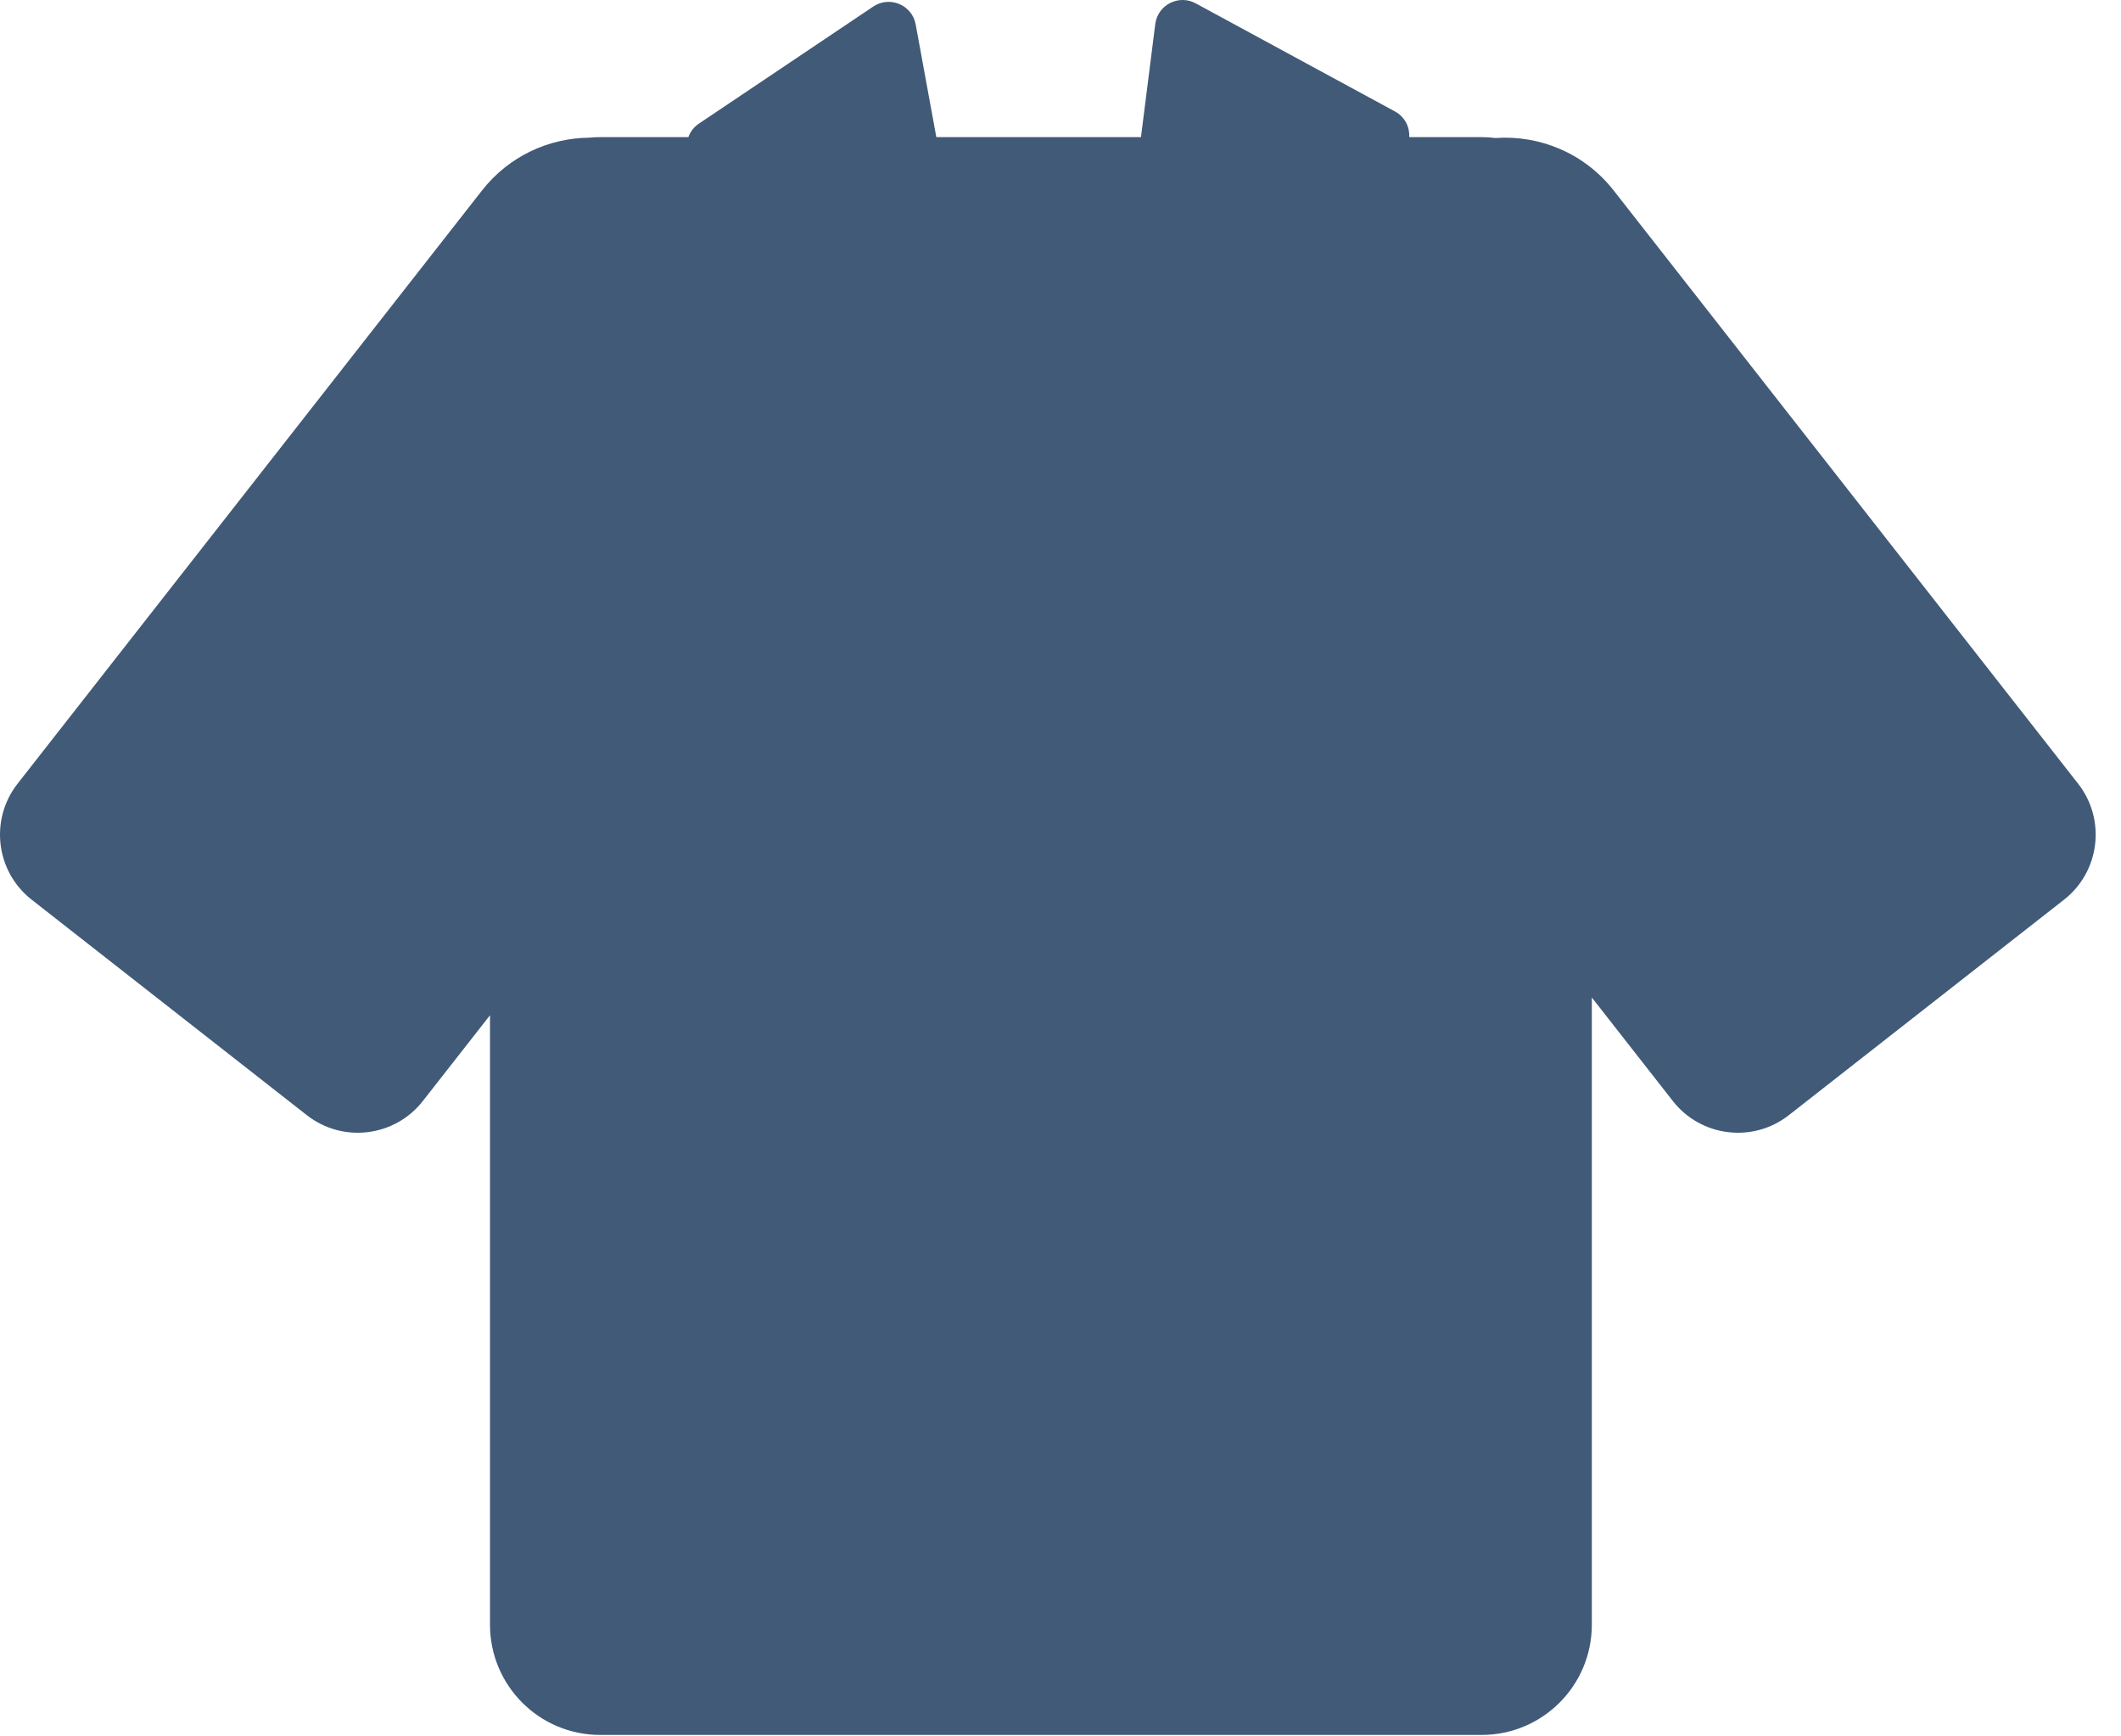
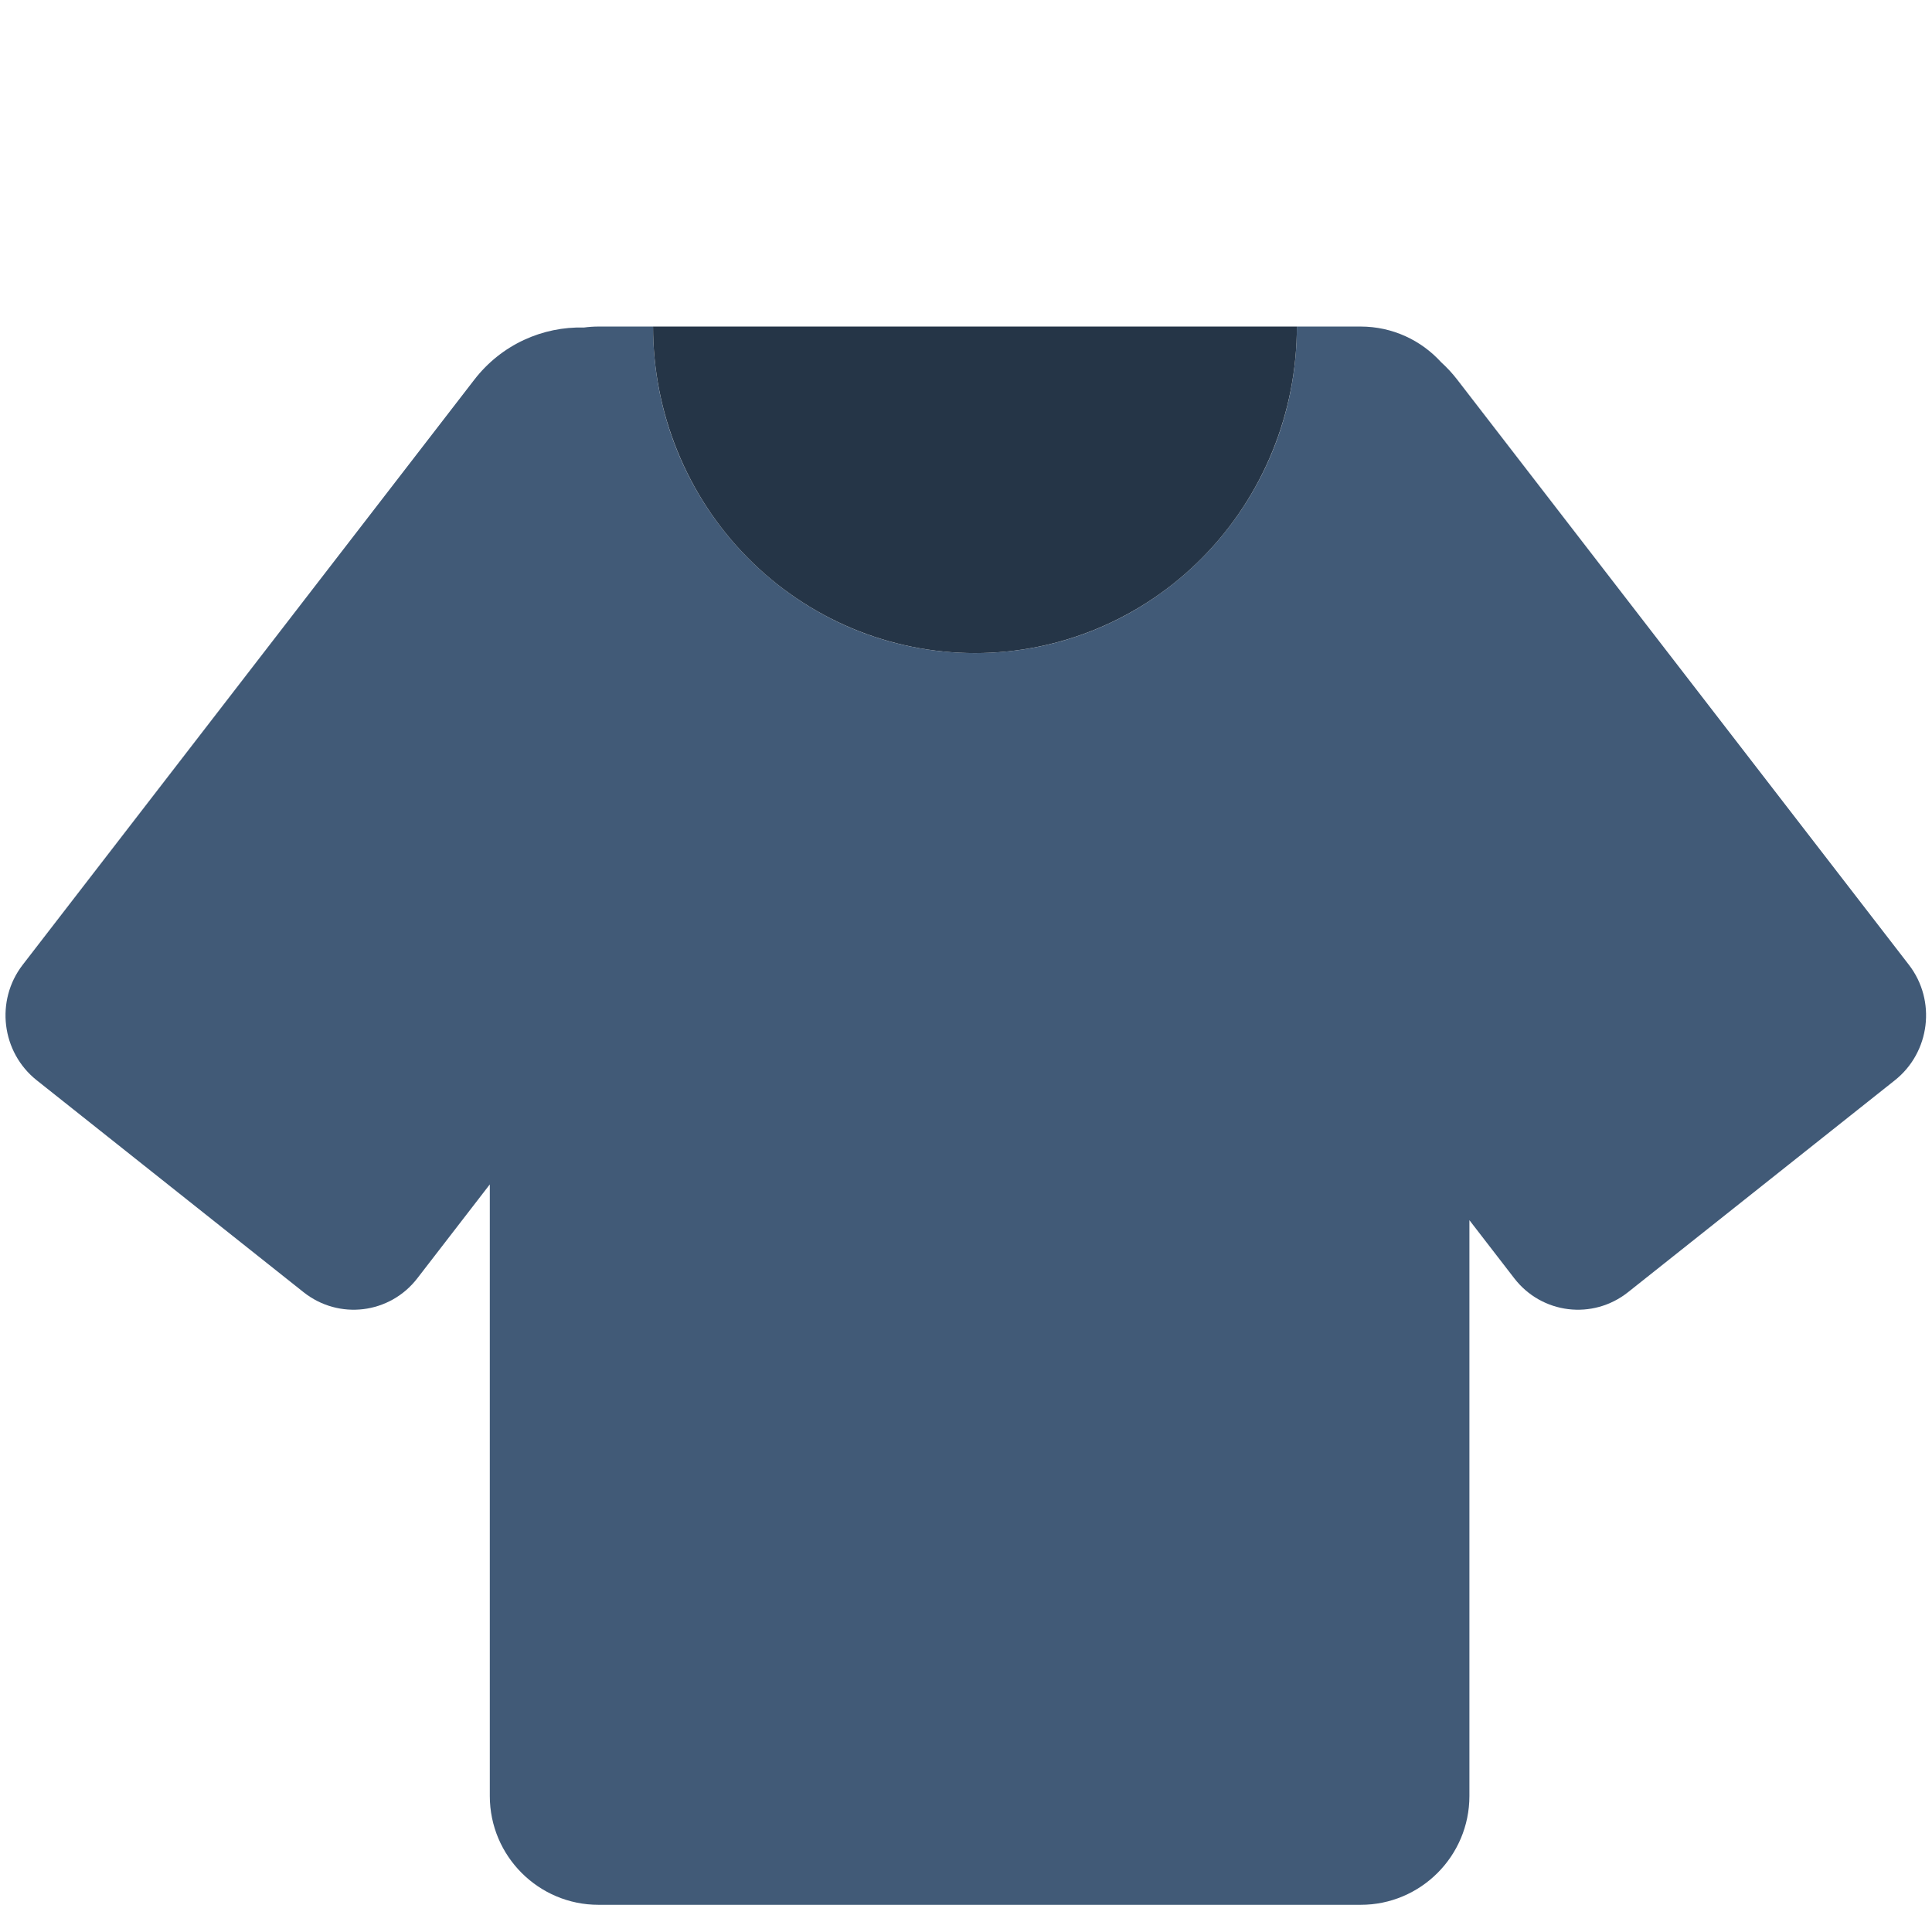
- <svg xmlns="http://www.w3.org/2000/svg" width="77" height="63" viewBox="0 0 77 63" fill="none">
-   <path fill-rule="evenodd" clip-rule="evenodd" d="M41.94 0.876C42.028 0.178 42.79 -0.214 43.409 0.122L50.639 4.044C51.008 4.244 51.181 4.616 51.161 4.978H53.789C53.959 4.978 54.127 4.989 54.291 5.01C55.893 4.897 57.519 5.556 58.583 6.915L75.443 28.448C76.464 29.753 76.235 31.639 74.93 32.66L64.942 40.48C63.638 41.502 61.752 41.272 60.731 39.968L57.789 36.21V58.978C57.789 61.188 55.998 62.978 53.789 62.978H21.789C19.579 62.978 17.789 61.188 17.789 58.978V36.853L15.35 39.968C14.329 41.272 12.443 41.502 11.138 40.48L1.151 32.66C-0.154 31.639 -0.383 29.753 0.638 28.448L17.498 6.915C18.474 5.668 19.924 5.011 21.394 4.998C21.524 4.985 21.655 4.978 21.789 4.978H24.991C25.058 4.788 25.186 4.613 25.377 4.485L31.702 0.238C32.3 -0.164 33.114 0.18 33.243 0.888L33.992 4.978H41.421L41.94 0.876Z" fill="#415A77" />
+ <svg xmlns="http://www.w3.org/2000/svg" width="71" height="70" viewBox="0 0 71 70" fill="none">
+   <path fill-rule="evenodd" clip-rule="evenodd" d="M35.83 24C42.363 24 47.659 18.627 47.659 12H50C51.173 12 52.228 12.505 52.96 13.31C53.174 13.504 53.375 13.72 53.558 13.958L70.152 35.457C71.164 36.769 70.933 38.667 69.636 39.698L59.831 47.485C58.534 48.516 56.661 48.288 55.649 46.976L54 44.84V66C54 68.209 52.209 70 50 70H22C19.791 70 18 68.209 18 66V43.525L15.336 46.976C14.324 48.288 12.451 48.516 11.154 47.485L1.349 39.698C0.052 38.667 -0.179 36.769 0.833 35.457L17.427 13.958C18.432 12.656 19.946 11.995 21.462 12.036C21.638 12.012 21.818 12 22 12H24C24 18.627 29.296 24 35.83 24Z" fill="#415A77" />
+   <path d="M47.659 12C47.659 13.576 47.353 15.136 46.758 16.592C46.164 18.048 45.293 19.371 44.194 20.485C43.096 21.6 41.792 22.483 40.356 23.087C38.921 23.69 37.383 24 35.83 24C34.276 24 32.738 23.69 31.302 23.087C29.867 22.483 28.563 21.6 27.465 20.485C26.366 19.371 25.495 18.048 24.901 16.592C24.306 15.136 24 13.576 24 12L35.83 12H47.659Z" fill="#253547" />
</svg>
